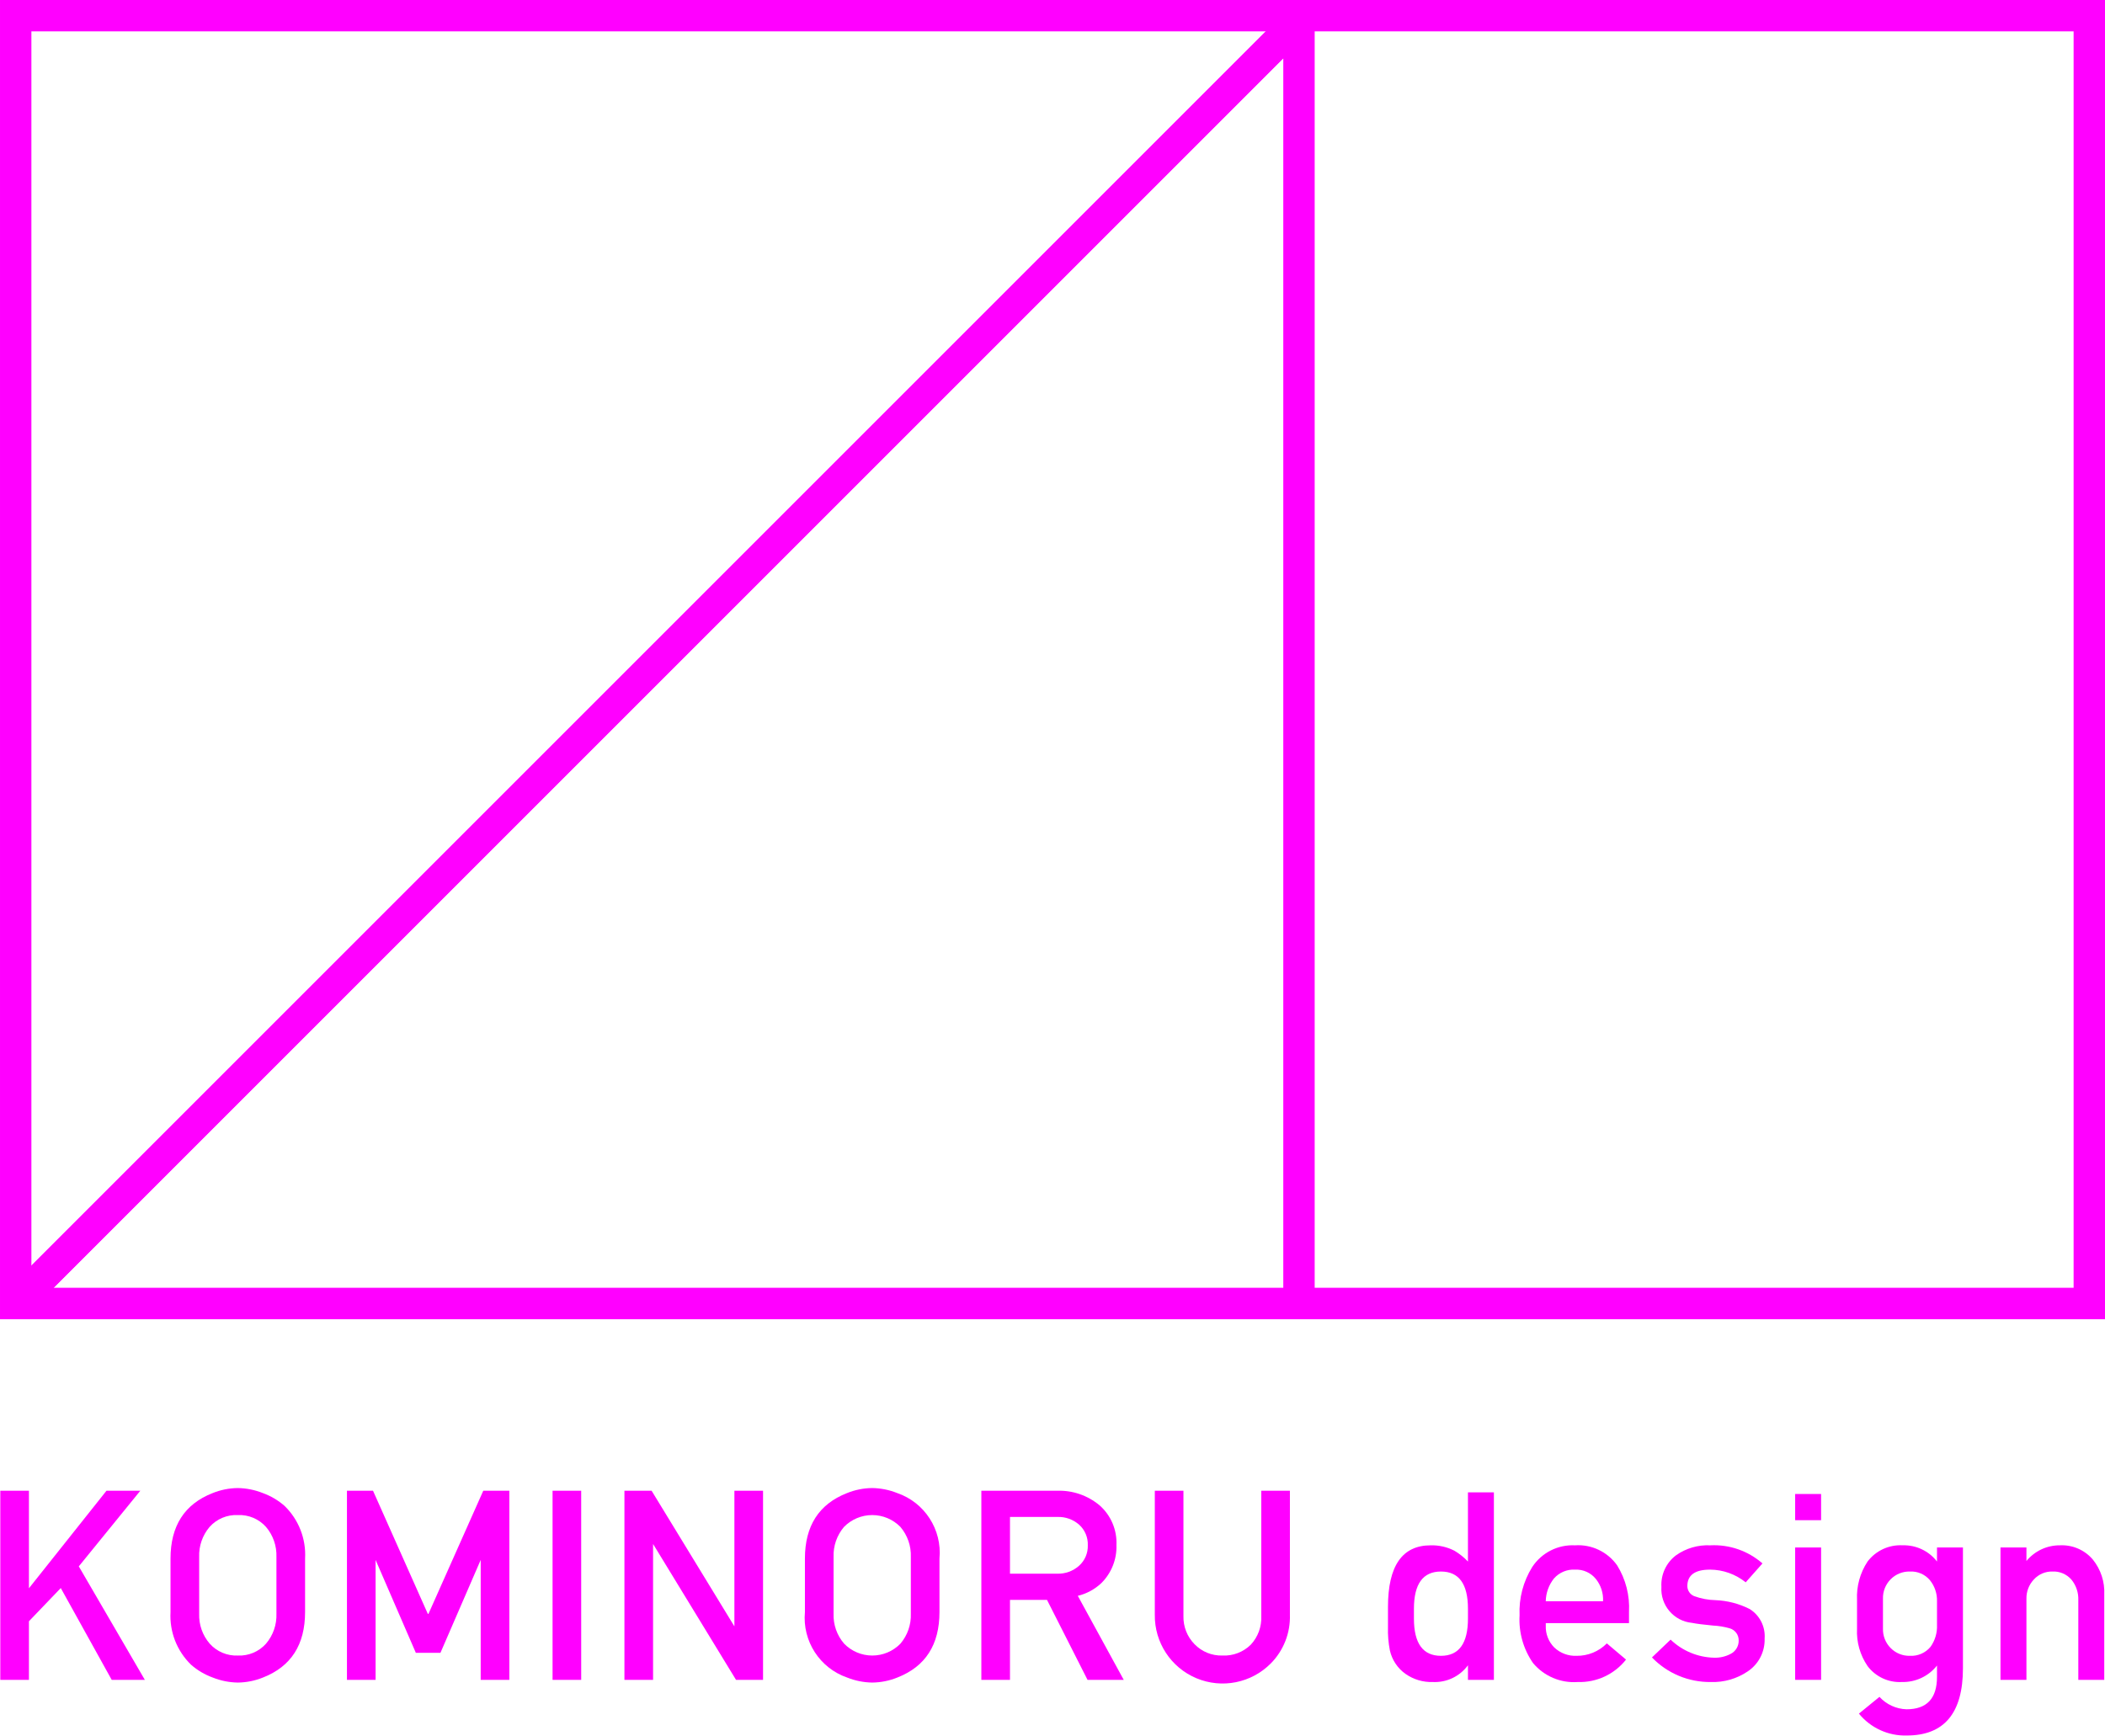
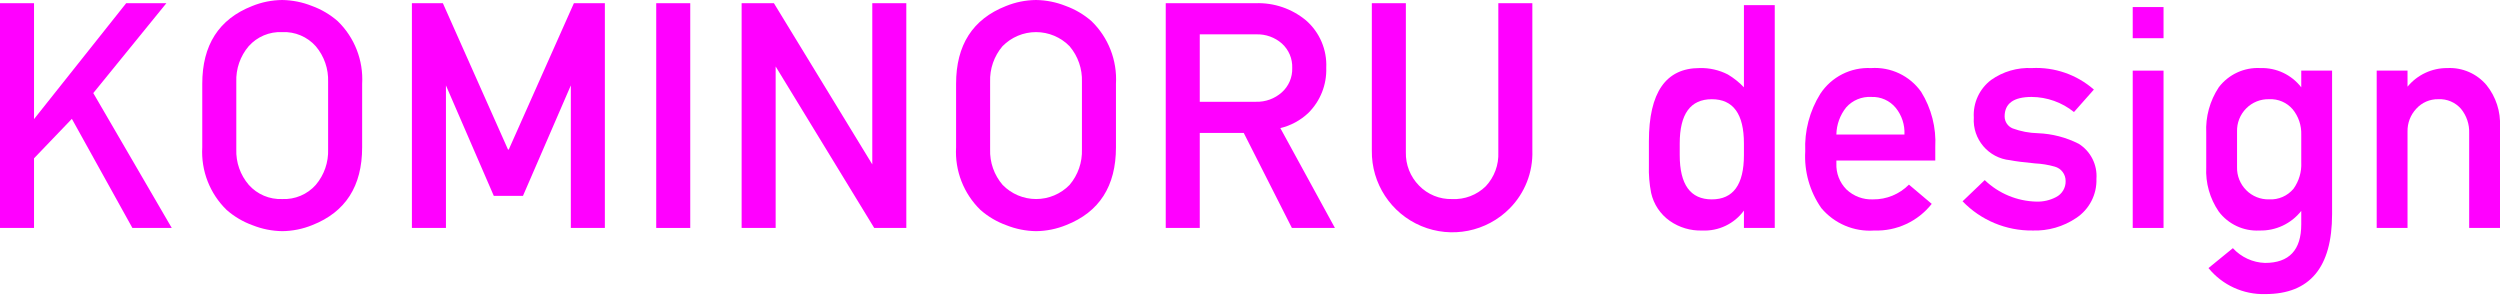
- <svg xmlns="http://www.w3.org/2000/svg" id="bda0a463-df81-4f13-bf61-9298b131630b" data-name="レイヤー 1" width="215.977" height="178.088" viewBox="0 0 215.977 178.088">
-   <path d="M14.862,172.377H11.462l-5.226-9.421L2.969,166.364v6.013H.031V152.971H2.969v10.008l7.956-10.008h3.471l-6.311,7.76Z" style="fill: #f0f" />
-   <path d="M31.301,165.419q0,5.017-4.297,6.709a7.064,7.064,0,0,1-2.606.526,7.196,7.196,0,0,1-2.564-.513,6.984,6.984,0,0,1-2.231-1.317,6.979,6.979,0,0,1-2.107-5.405v-5.489q0-5.017,4.297-6.709a7.062,7.062,0,0,1,2.606-.526,7.2,7.2,0,0,1,2.564.513,7.014,7.014,0,0,1,2.232,1.317,6.983,6.983,0,0,1,2.107,5.405Zm-2.938.166v-5.821a4.504,4.504,0,0,0-1.067-3.077,3.652,3.652,0,0,0-2.897-1.22,3.651,3.651,0,0,0-2.897,1.22,4.504,4.504,0,0,0-1.067,3.077v5.821a4.466,4.466,0,0,0,1.081,3.077,3.662,3.662,0,0,0,2.883,1.22,3.652,3.652,0,0,0,2.897-1.22A4.502,4.502,0,0,0,28.363,165.585Z" style="fill: #f0f" />
-   <path d="M52.259,172.377H49.321V160.068L45.19,169.604H42.667l-4.131-9.535v12.308H35.598V152.971h2.674l5.625,12.637H43.96l5.625-12.637h2.674Z" style="fill: #f0f" />
-   <path d="M59.633,172.377H56.694V152.971h2.938Z" style="fill: #f0f" />
-   <path d="M78.29,172.377h-2.772l-8.511-13.943v13.943H64.068V152.971h2.788l8.495,13.918v-13.918H78.29Z" style="fill: #f0f" />
-   <path d="M96.392,165.419q0,5.017-4.297,6.709a7.064,7.064,0,0,1-2.606.526,7.196,7.196,0,0,1-2.564-.513,6.477,6.477,0,0,1-4.338-6.723v-5.489q0-5.017,4.297-6.709a7.062,7.062,0,0,1,2.606-.526,7.2,7.2,0,0,1,2.564.513,6.476,6.476,0,0,1,4.338,6.723Zm-2.938.166v-5.821a4.504,4.504,0,0,0-1.067-3.077,4.05,4.05,0,0,0-5.794,0,4.504,4.504,0,0,0-1.067,3.077v5.821a4.467,4.467,0,0,0,1.081,3.077,4.034,4.034,0,0,0,5.78,0A4.502,4.502,0,0,0,93.454,165.585Z" style="fill: #f0f" />
-   <path d="M115.298,172.377h-3.715l-4.158-8.206h-3.798v8.206h-2.938V152.971h7.762a6.441,6.441,0,0,1,4.366,1.497,5.107,5.107,0,0,1,1.732,4.075,5.24,5.24,0,0,1-1.552,3.908,5.345,5.345,0,0,1-2.412,1.304Zm-3.687-13.806a2.705,2.705,0,0,0-.887-2.114,3.195,3.195,0,0,0-2.218-.797h-4.879v5.822h4.851a3.216,3.216,0,0,0,2.232-.811A2.692,2.692,0,0,0,111.611,158.571Z" style="fill: #f0f" />
-   <path d="M132.347,165.696a6.785,6.785,0,0,1-1.954,4.989,6.959,6.959,0,0,1-11.907-4.989V152.971h2.938v12.863a3.964,3.964,0,0,0,1.137,2.883,3.822,3.822,0,0,0,2.856,1.164,3.878,3.878,0,0,0,2.911-1.108,4.029,4.029,0,0,0,1.081-2.938V152.971h2.938Z" style="fill: #f0f" />
-   <path d="M153.277,172.377h-2.661V170.88a4.222,4.222,0,0,1-3.604,1.719,4.611,4.611,0,0,1-2.8-.832,4.031,4.031,0,0,1-1.608-2.411,10.69,10.69,0,0,1-.194-2.385v-2.079q0-6.319,4.38-6.32a5.052,5.052,0,0,1,2.439.555,6.472,6.472,0,0,1,1.386,1.108v-7.097h2.661Zm-2.661-6.29v-1.004q0-3.822-2.772-3.822t-2.772,3.822v1.004q0,3.823,2.772,3.823T150.616,166.087Z" style="fill: #f0f" />
-   <path d="M167.138,166.555H158.6v.247a3.007,3.007,0,0,0,.873,2.255,3.135,3.135,0,0,0,2.287.853,4.288,4.288,0,0,0,3.105-1.275l1.968,1.663a6.052,6.052,0,0,1-4.962,2.301,5.458,5.458,0,0,1-4.574-1.94,7.784,7.784,0,0,1-1.386-4.907,8.645,8.645,0,0,1,1.303-4.962,4.95,4.95,0,0,1,4.38-2.218,4.893,4.893,0,0,1,4.325,2.052,8.205,8.205,0,0,1,1.22,4.768Zm-2.662-2.246a3.387,3.387,0,0,0-.749-2.301,2.587,2.587,0,0,0-2.107-.942,2.692,2.692,0,0,0-2.176.901,3.859,3.859,0,0,0-.846,2.342Z" style="fill: #f0f" />
-   <path d="M181.054,168.136a3.898,3.898,0,0,1-1.747,3.382,6.353,6.353,0,0,1-3.77,1.081,8.245,8.245,0,0,1-6.043-2.522l1.913-1.83a6.664,6.664,0,0,0,4.463,1.857,3.414,3.414,0,0,0,1.691-.388,1.506,1.506,0,0,0,.832-1.387,1.275,1.275,0,0,0-.943-1.247,7.541,7.541,0,0,0-1.691-.277q-1.47-.138-2.162-.277a3.478,3.478,0,0,1-3.133-3.687,3.787,3.787,0,0,1,1.497-3.244,5.614,5.614,0,0,1,3.52-1.025,7.541,7.541,0,0,1,5.351,1.857l-1.719,1.94a5.878,5.878,0,0,0-3.659-1.303q-2.329,0-2.329,1.691a1.119,1.119,0,0,0,.693,1.025,6.765,6.765,0,0,0,2.19.416,8.497,8.497,0,0,1,3.52.915A3.284,3.284,0,0,1,181.054,168.136Z" style="fill: #f0f" />
-   <path d="M186.848,155.993h-2.661v-2.689h2.661Zm0,16.384h-2.661v-13.584h2.661Z" style="fill: #f0f" />
-   <path d="M201.402,171.184q0,6.904-5.766,6.903a6.103,6.103,0,0,1-4.907-2.246l2.107-1.719a3.929,3.929,0,0,0,2.772,1.275q3.133,0,3.132-3.333V170.907a4.44,4.44,0,0,1-3.603,1.691,4.123,4.123,0,0,1-3.521-1.636,6.219,6.219,0,0,1-1.081-3.825v-2.967a6.576,6.576,0,0,1,1.081-3.937,4.232,4.232,0,0,1,3.604-1.663,4.286,4.286,0,0,1,3.52,1.663v-1.441h2.662Zm-2.662-4.455v-2.4a3.3,3.3,0,0,0-.734-2.189,2.511,2.511,0,0,0-2.038-.879,2.677,2.677,0,0,0-1.982.795,2.715,2.715,0,0,0-.79,1.995V167.12a2.715,2.715,0,0,0,.79,1.994,2.678,2.678,0,0,0,1.982.796,2.564,2.564,0,0,0,2.107-.921A3.605,3.605,0,0,0,198.74,166.729Z" style="fill: #f0f" />
-   <path d="M215.9,172.377h-2.662v-8.186a3.127,3.127,0,0,0-.707-2.102,2.432,2.432,0,0,0-1.954-.829,2.491,2.491,0,0,0-1.899.815,2.789,2.789,0,0,0-.762,1.978v8.323h-2.662v-13.584h2.662v1.387a4.411,4.411,0,0,1,3.438-1.608,4.157,4.157,0,0,1,3.382,1.47,5.303,5.303,0,0,1,1.165,3.576Z" style="fill: #f0f" />
-   <rect x="41.915" y="-38.694" width="132.146" height="212.756" transform="translate(175.6726 -40.3047) rotate(90)" style="fill: none;stroke: #f0f;stroke-miterlimit: 10;stroke-width: 3.221px" />
-   <polyline points="1.611 133.757 133.278 2.09 133.278 133.757" style="fill: none;stroke: #f0f;stroke-linejoin: bevel;stroke-width: 3.221px" />
-   <line x1="1.611" y1="133.757" x2="133.278" y2="2.09" style="fill: none;stroke: #f0f;stroke-linejoin: bevel;stroke-width: 3.221px" />
+ <svg xmlns="http://www.w3.org/2000/svg" id="a8cd2ffd-e2a7-4613-a5a6-881d58c66669" data-name="レイヤー 1" width="215.87" height="25.394" viewBox="0 0 215.87 25.394">
+   <path d="M14.831,19.683H11.432L6.206,10.262,2.938,13.67v6.013H0V.277H2.938V10.285L10.895.277h3.471l-6.311,7.76Z" style="fill: #f0f" />
+   <path d="M31.27,12.725q0,5.017-4.297,6.709a7.062,7.062,0,0,1-2.606.526,7.196,7.196,0,0,1-2.564-.513A6.986,6.986,0,0,1,19.572,18.13a6.979,6.979,0,0,1-2.107-5.405V7.235q0-5.017,4.297-6.709A7.063,7.063,0,0,1,24.368,0a7.2,7.2,0,0,1,2.564.513A7.014,7.014,0,0,1,29.164,1.83a6.982,6.982,0,0,1,2.107,5.405Zm-2.938.166V7.069a4.504,4.504,0,0,0-1.067-3.077,3.652,3.652,0,0,0-2.897-1.22,3.651,3.651,0,0,0-2.897,1.22,4.504,4.504,0,0,0-1.067,3.077v5.821a4.467,4.467,0,0,0,1.081,3.077,3.662,3.662,0,0,0,2.883,1.22,3.652,3.652,0,0,0,2.897-1.22A4.502,4.502,0,0,0,28.332,12.891Z" style="fill: #f0f" />
+   <path d="M52.228,19.683H49.29V7.374L45.159,16.91H42.637L38.506,7.375V19.683H35.567V.277h2.674l5.625,12.637H43.93L49.555.277h2.674Z" style="fill: #f0f" />
+   <path d="M59.602,19.683H56.664V.277h2.938Z" style="fill: #f0f" />
+   <path d="M78.259,19.683h-2.772L66.976,5.739V19.683H64.038V.277h2.788L75.32,14.195V.277h2.938Z" style="fill: #f0f" />
+   <path d="M96.361,12.725q0,5.017-4.297,6.709a7.063,7.063,0,0,1-2.606.526,7.196,7.196,0,0,1-2.564-.513A6.987,6.987,0,0,1,84.663,18.13a6.979,6.979,0,0,1-2.107-5.405V7.235q0-5.017,4.297-6.709A7.063,7.063,0,0,1,89.459,0a7.2,7.2,0,0,1,2.564.513A7.014,7.014,0,0,1,94.254,1.83a6.982,6.982,0,0,1,2.107,5.405Zm-2.938.166V7.069a4.504,4.504,0,0,0-1.067-3.077,4.05,4.05,0,0,0-5.794,0,4.504,4.504,0,0,0-1.067,3.077v5.821a4.467,4.467,0,0,0,1.081,3.077,4.034,4.034,0,0,0,5.78,0A4.503,4.503,0,0,0,93.423,12.891Z" style="fill: #f0f" />
+   <path d="M115.268,19.683h-3.715l-4.158-8.206h-3.798v8.206h-2.938V.277H108.42a6.441,6.441,0,0,1,4.366,1.497A5.107,5.107,0,0,1,114.519,5.85a5.239,5.239,0,0,1-1.552,3.908,5.344,5.344,0,0,1-2.412,1.304ZM111.581,5.877a2.705,2.705,0,0,0-.887-2.114,3.195,3.195,0,0,0-2.218-.797h-4.879V8.788h4.851a3.215,3.215,0,0,0,2.232-.811A2.692,2.692,0,0,0,111.581,5.877Z" style="fill: #f0f" />
+   <path d="M132.316,13.002a6.785,6.785,0,0,1-1.954,4.989,6.958,6.958,0,0,1-11.907-4.989V.277h2.938V13.141a3.963,3.963,0,0,0,1.137,2.883,3.822,3.822,0,0,0,2.855,1.164,3.878,3.878,0,0,0,2.911-1.108,4.029,4.029,0,0,0,1.081-2.938V.277h2.938Z" style="fill: #f0f" />
+   <path d="M153.246,19.683H150.585V18.186a4.222,4.222,0,0,1-3.604,1.719,4.611,4.611,0,0,1-2.8-.832,4.031,4.031,0,0,1-1.608-2.411,10.69,10.69,0,0,1-.194-2.385V12.197q0-6.319,4.38-6.32a5.052,5.052,0,0,1,2.439.555A6.475,6.475,0,0,1,150.585,7.54V.443h2.661Zm-2.661-6.29V12.389q0-3.822-2.772-3.822t-2.772,3.822v1.004q0,3.823,2.772,3.823T150.585,13.393Z" style="fill: #f0f" />
+   <path d="M167.107,13.861h-8.539v.247a3.008,3.008,0,0,0,.873,2.255,3.135,3.135,0,0,0,2.287.853,4.288,4.288,0,0,0,3.105-1.275l1.968,1.663a6.051,6.051,0,0,1-4.962,2.301,5.458,5.458,0,0,1-4.574-1.94,7.784,7.784,0,0,1-1.386-4.907,8.646,8.646,0,0,1,1.303-4.962,4.95,4.95,0,0,1,4.38-2.218,4.893,4.893,0,0,1,4.325,2.052,8.205,8.205,0,0,1,1.22,4.768Zm-2.662-2.246a3.387,3.387,0,0,0-.749-2.301,2.587,2.587,0,0,0-2.107-.942,2.692,2.692,0,0,0-2.176.901,3.859,3.859,0,0,0-.846,2.342Z" style="fill: #f0f" />
+   <path d="M181.023,15.441a3.898,3.898,0,0,1-1.746,3.382,6.353,6.353,0,0,1-3.77,1.081,8.244,8.244,0,0,1-6.043-2.522l1.913-1.83a6.665,6.665,0,0,0,4.463,1.857,3.413,3.413,0,0,0,1.691-.388,1.506,1.506,0,0,0,.832-1.387,1.275,1.275,0,0,0-.943-1.247,7.547,7.547,0,0,0-1.691-.277q-1.47-.138-2.162-.277a3.478,3.478,0,0,1-3.133-3.687,3.787,3.787,0,0,1,1.497-3.244,5.615,5.615,0,0,1,3.52-1.025,7.541,7.541,0,0,1,5.351,1.857l-1.719,1.94a5.878,5.878,0,0,0-3.659-1.303q-2.329,0-2.329,1.691a1.119,1.119,0,0,0,.693,1.025,6.771,6.771,0,0,0,2.19.416,8.496,8.496,0,0,1,3.52.915A3.284,3.284,0,0,1,181.023,15.441Z" style="fill: #f0f" />
+   <path d="M186.817,3.299h-2.661V.609h2.661Zm0,16.384h-2.661V6.099h2.661Z" style="fill: #f0f" />
+   <path d="M201.371,18.49q0,6.904-5.766,6.903a6.103,6.103,0,0,1-4.907-2.246l2.107-1.719a3.929,3.929,0,0,0,2.772,1.275q3.133,0,3.132-3.333V18.213a4.44,4.44,0,0,1-3.603,1.691,4.123,4.123,0,0,1-3.521-1.636,6.22,6.22,0,0,1-1.081-3.825V11.477A6.576,6.576,0,0,1,191.585,7.54a4.232,4.232,0,0,1,3.604-1.663,4.286,4.286,0,0,1,3.52,1.663V6.099h2.662Zm-2.662-4.455v-2.4a3.3,3.3,0,0,0-.734-2.19,2.511,2.511,0,0,0-2.038-.879,2.677,2.677,0,0,0-1.982.795,2.715,2.715,0,0,0-.79,1.995v3.069a2.714,2.714,0,0,0,.79,1.994,2.678,2.678,0,0,0,1.982.796,2.564,2.564,0,0,0,2.107-.921A3.605,3.605,0,0,0,198.71,14.035Z" style="fill: #f0f" />
+   <path d="M215.87,19.683H213.208V11.497a3.127,3.127,0,0,0-.707-2.102,2.432,2.432,0,0,0-1.955-.829,2.491,2.491,0,0,0-1.899.815,2.79,2.79,0,0,0-.762,1.978v8.323h-2.662V6.099h2.662V7.485a4.411,4.411,0,0,1,3.438-1.608,4.156,4.156,0,0,1,3.382,1.47,5.303,5.303,0,0,1,1.165,3.576Z" style="fill: #f0f" />
</svg>
